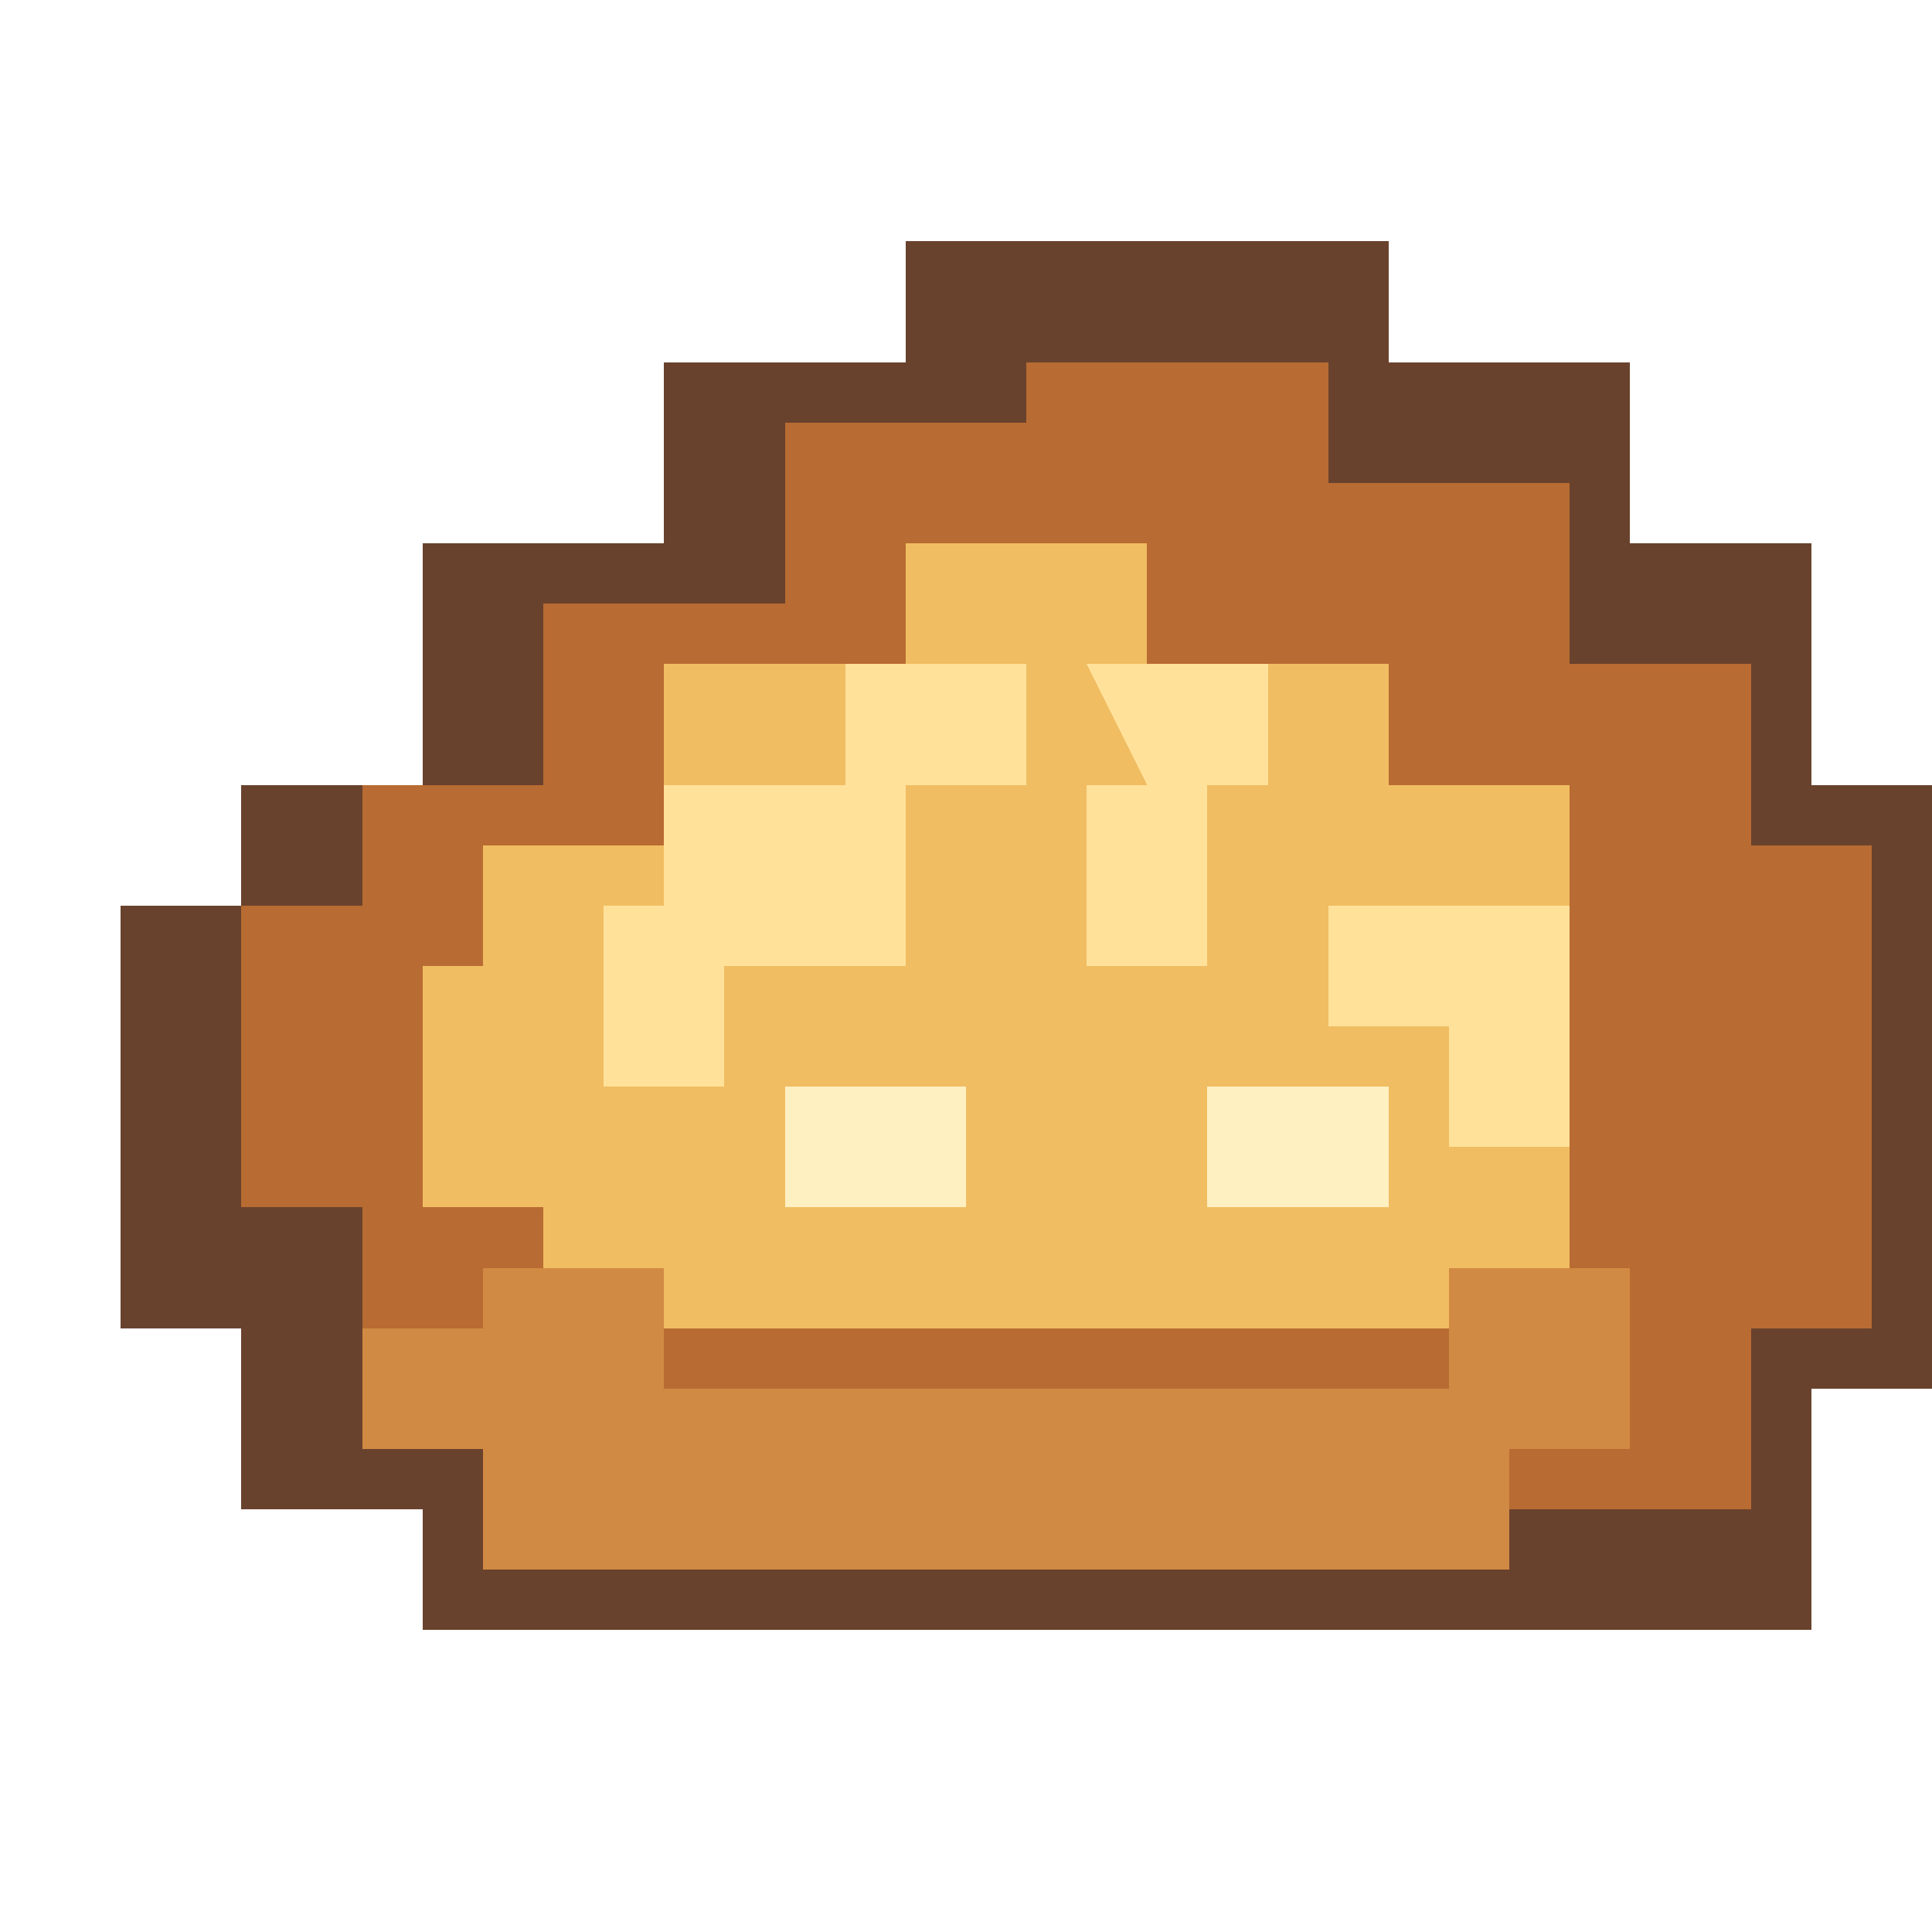
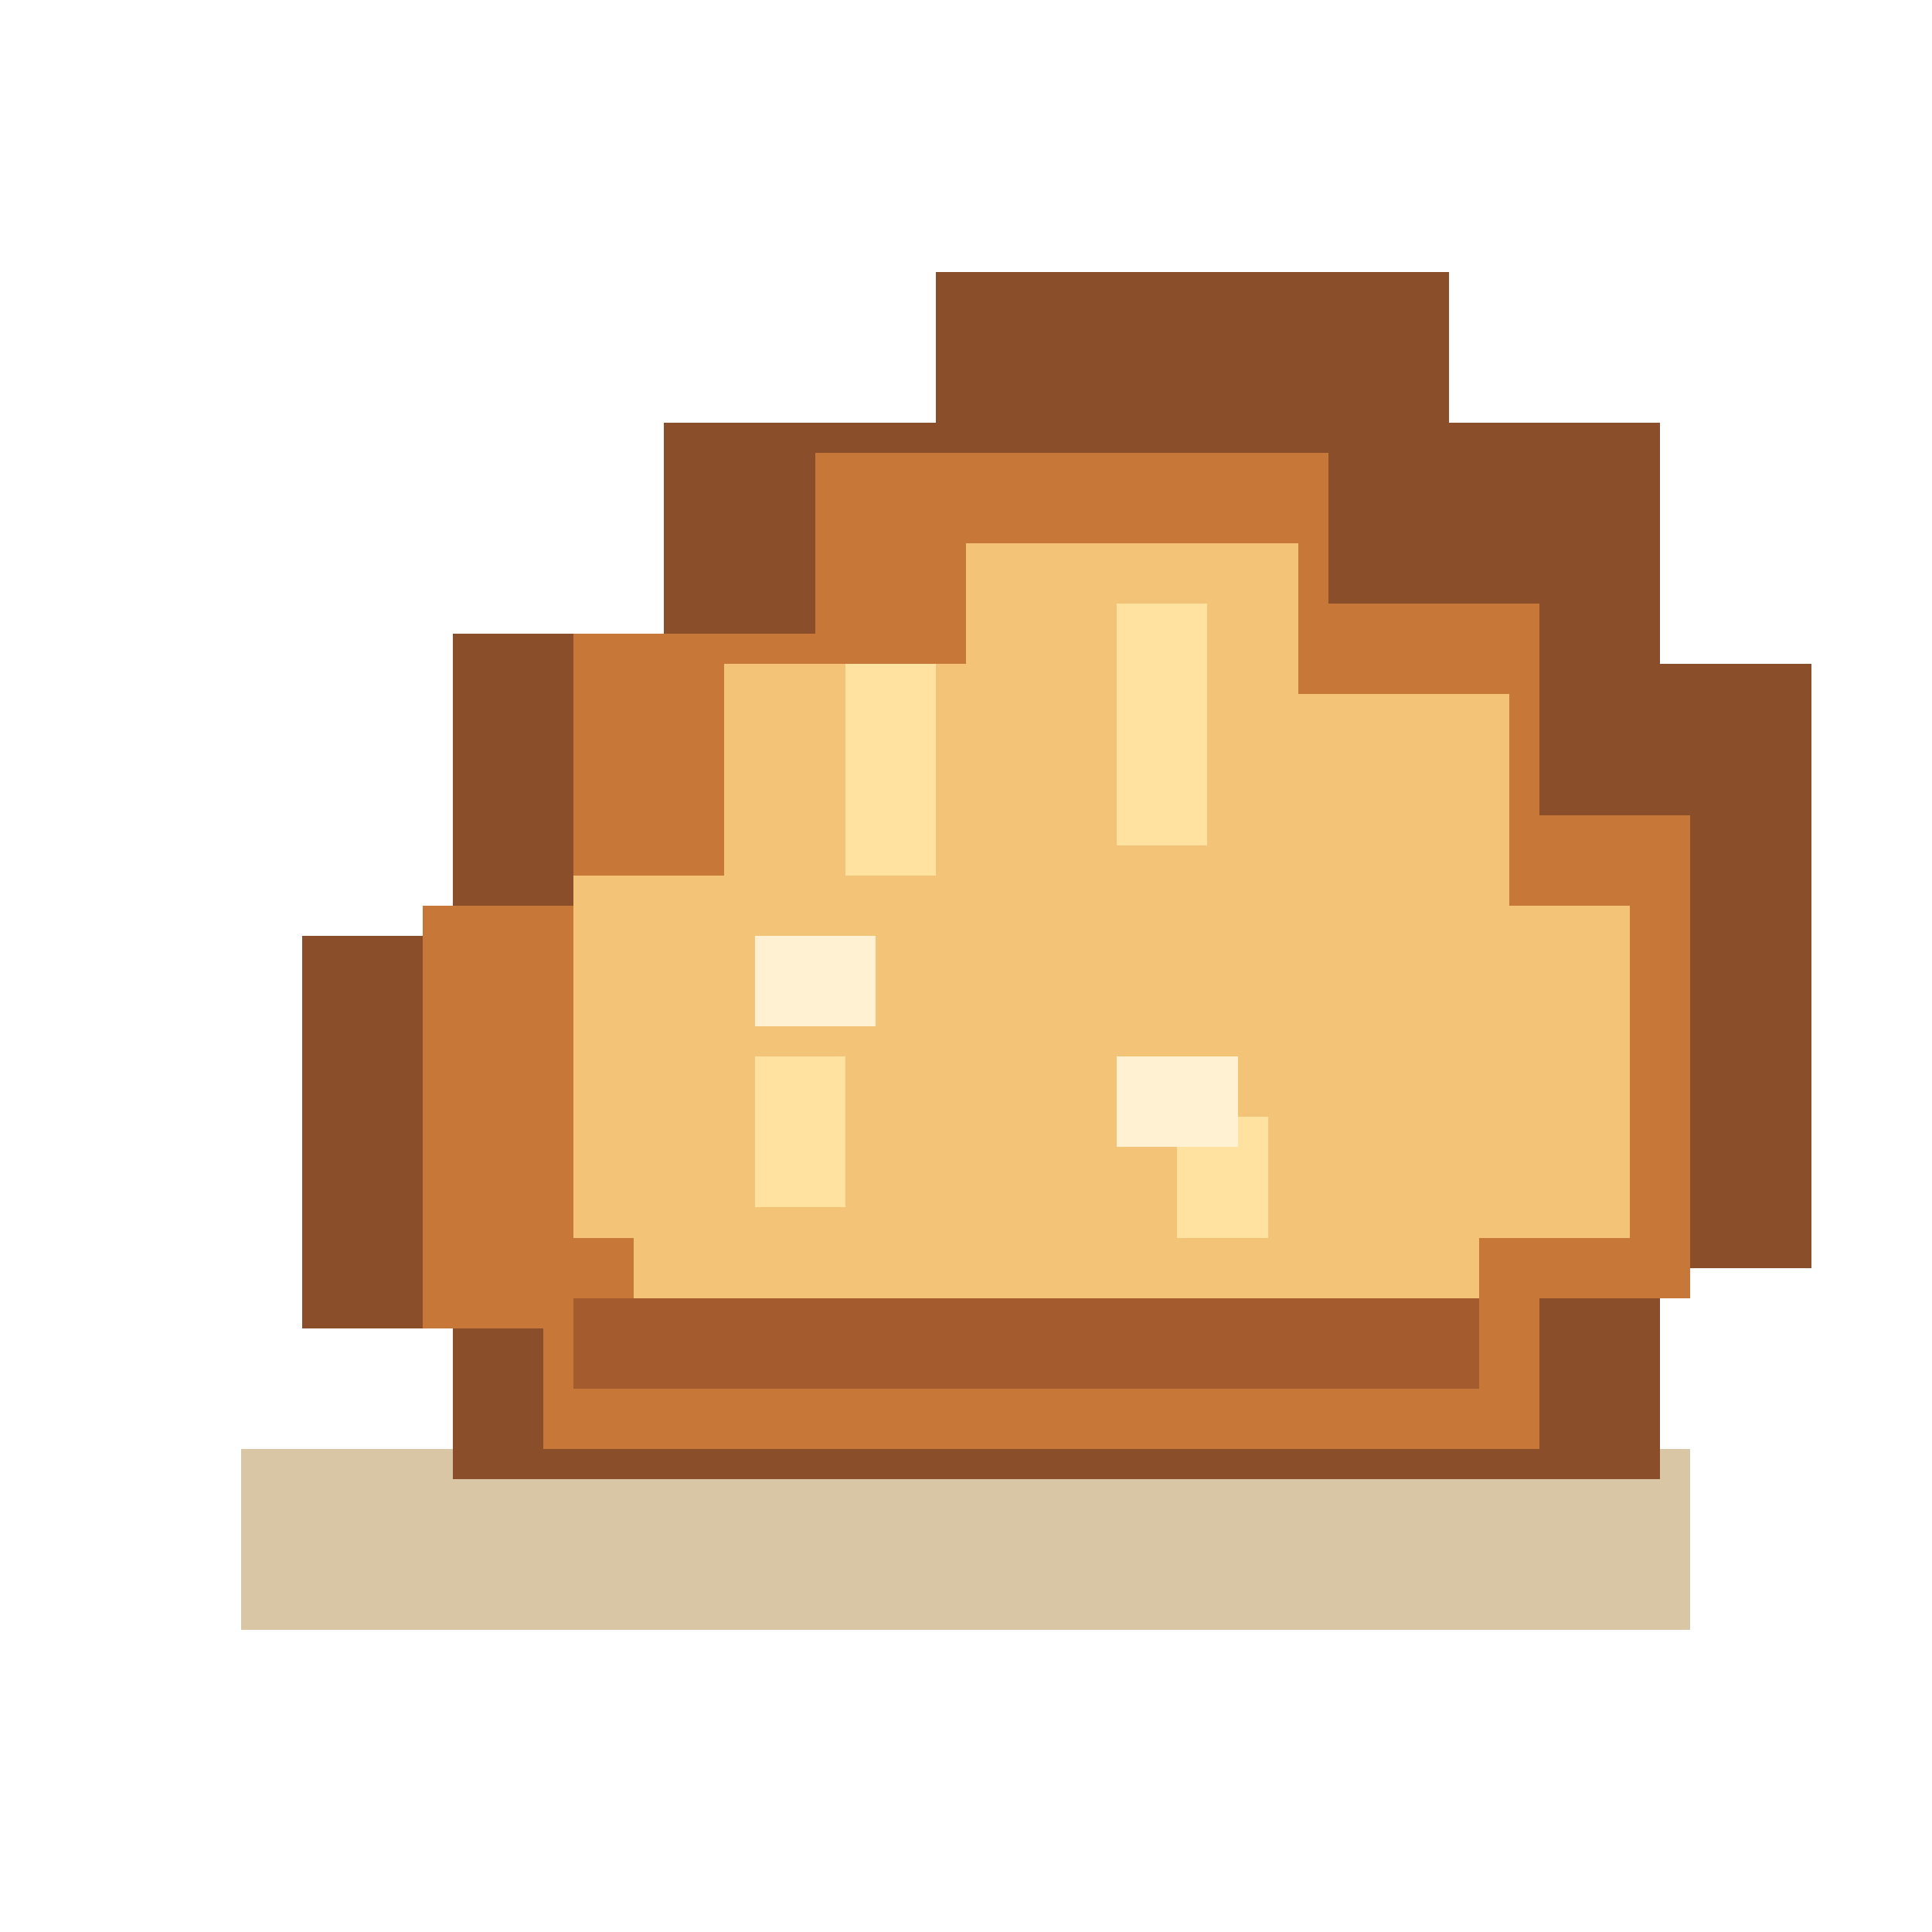
- <svg xmlns="http://www.w3.org/2000/svg" viewBox="0 0 32 32" shape-rendering="crispEdges">
-   <path fill="#69422d" d="M4 13h3V9h4V6h4V4h8v2h4v3h3v4h2v10h-2v4H7v-2H4v-3H2v-7h2z" />
-   <path fill="#b86b32" d="M6 13h3v-3h4V7h4V6h5v2h4v3h3v3h2v8h-2v3H8v-2H6v-3H4v-5h2z" />
-   <path fill="#f1bd62" d="M8 14h3v-3h4V9h4v2h4v2h3v9H9v-2H7v-4h1z" />
-   <path fill="#ffe19a" d="M11 13h3v-2h3v2h-2v3h-3v2h-2v-3h1zm7-2h3v2h-1v3h-2v-3h1zm6 4h2v4h-2v-2h-2v-2z" />
-   <path fill="#d18a43" d="M8 21h3v2h13v-2h3v3h-2v2H8v-2H6v-2h2z" />
-   <path fill="#fff0c1" d="M13 18h3v2h-3zm7 0h3v2h-3z" />
+ <svg xmlns="http://www.w3.org/2000/svg" viewBox="0 0 64 64" shape-rendering="crispEdges">
+   <path fill="#d8c6a5" d="M8 48h48v6H8z" />
+   <path fill="#8b4e2a" d="M10 31h5V21h7V14h9V9h17v5h7v8h5v20h-5v7H15v-5h-5z" />
+   <path fill="#c77738" d="M14 30h5V21h8v-6h17v5h7v7h5v16h-5v5H18v-4h-4z" />
+   <path fill="#f3c477" d="M19 29h5v-7h8v-4h11v5h7v7h4v11h-5v4H21v-4h-2z" />
+   <path fill="#ffe2a0" d="M28 22h3v7h-3zm9-2h3v8h-3zm-12 15h3v5h-3zm14 2h3v4h-3z" />
+   <path fill="#a45b2e" d="M19 43h30v3H19z" />
+   <path fill="#fff1d2" d="M25 31h4v3h-4zm12 4h4v3h-4z" />
</svg>
